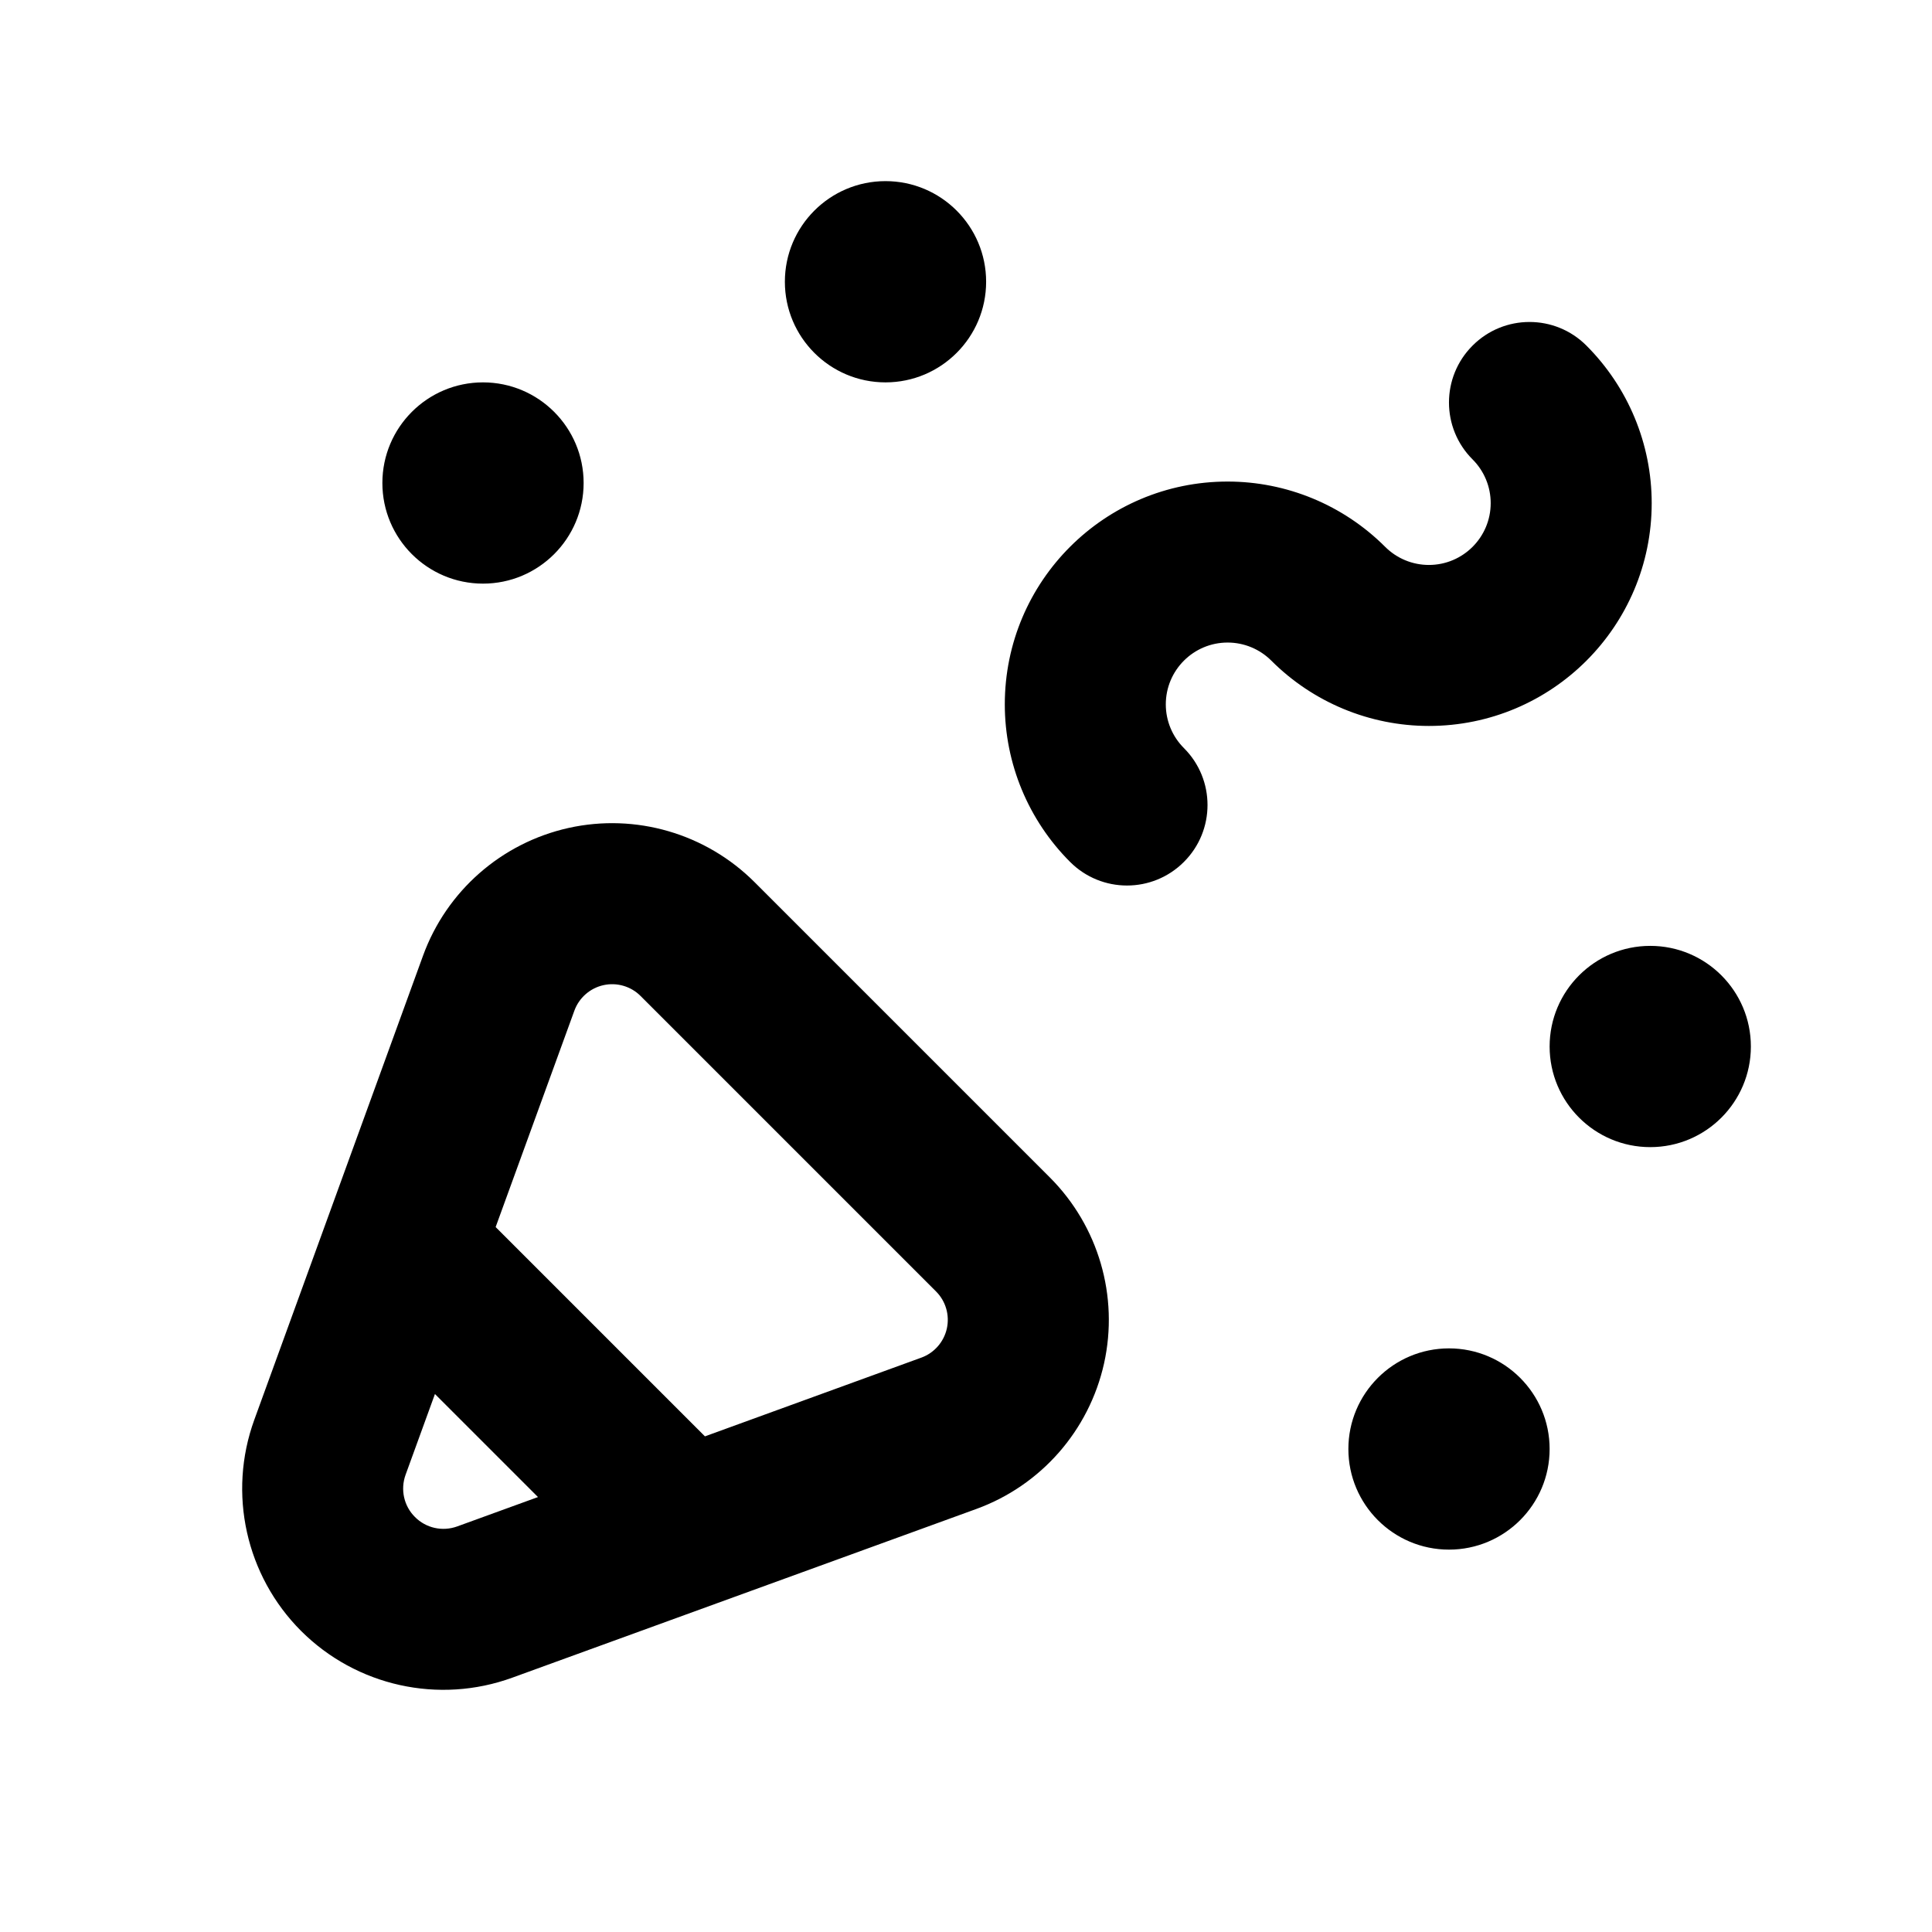
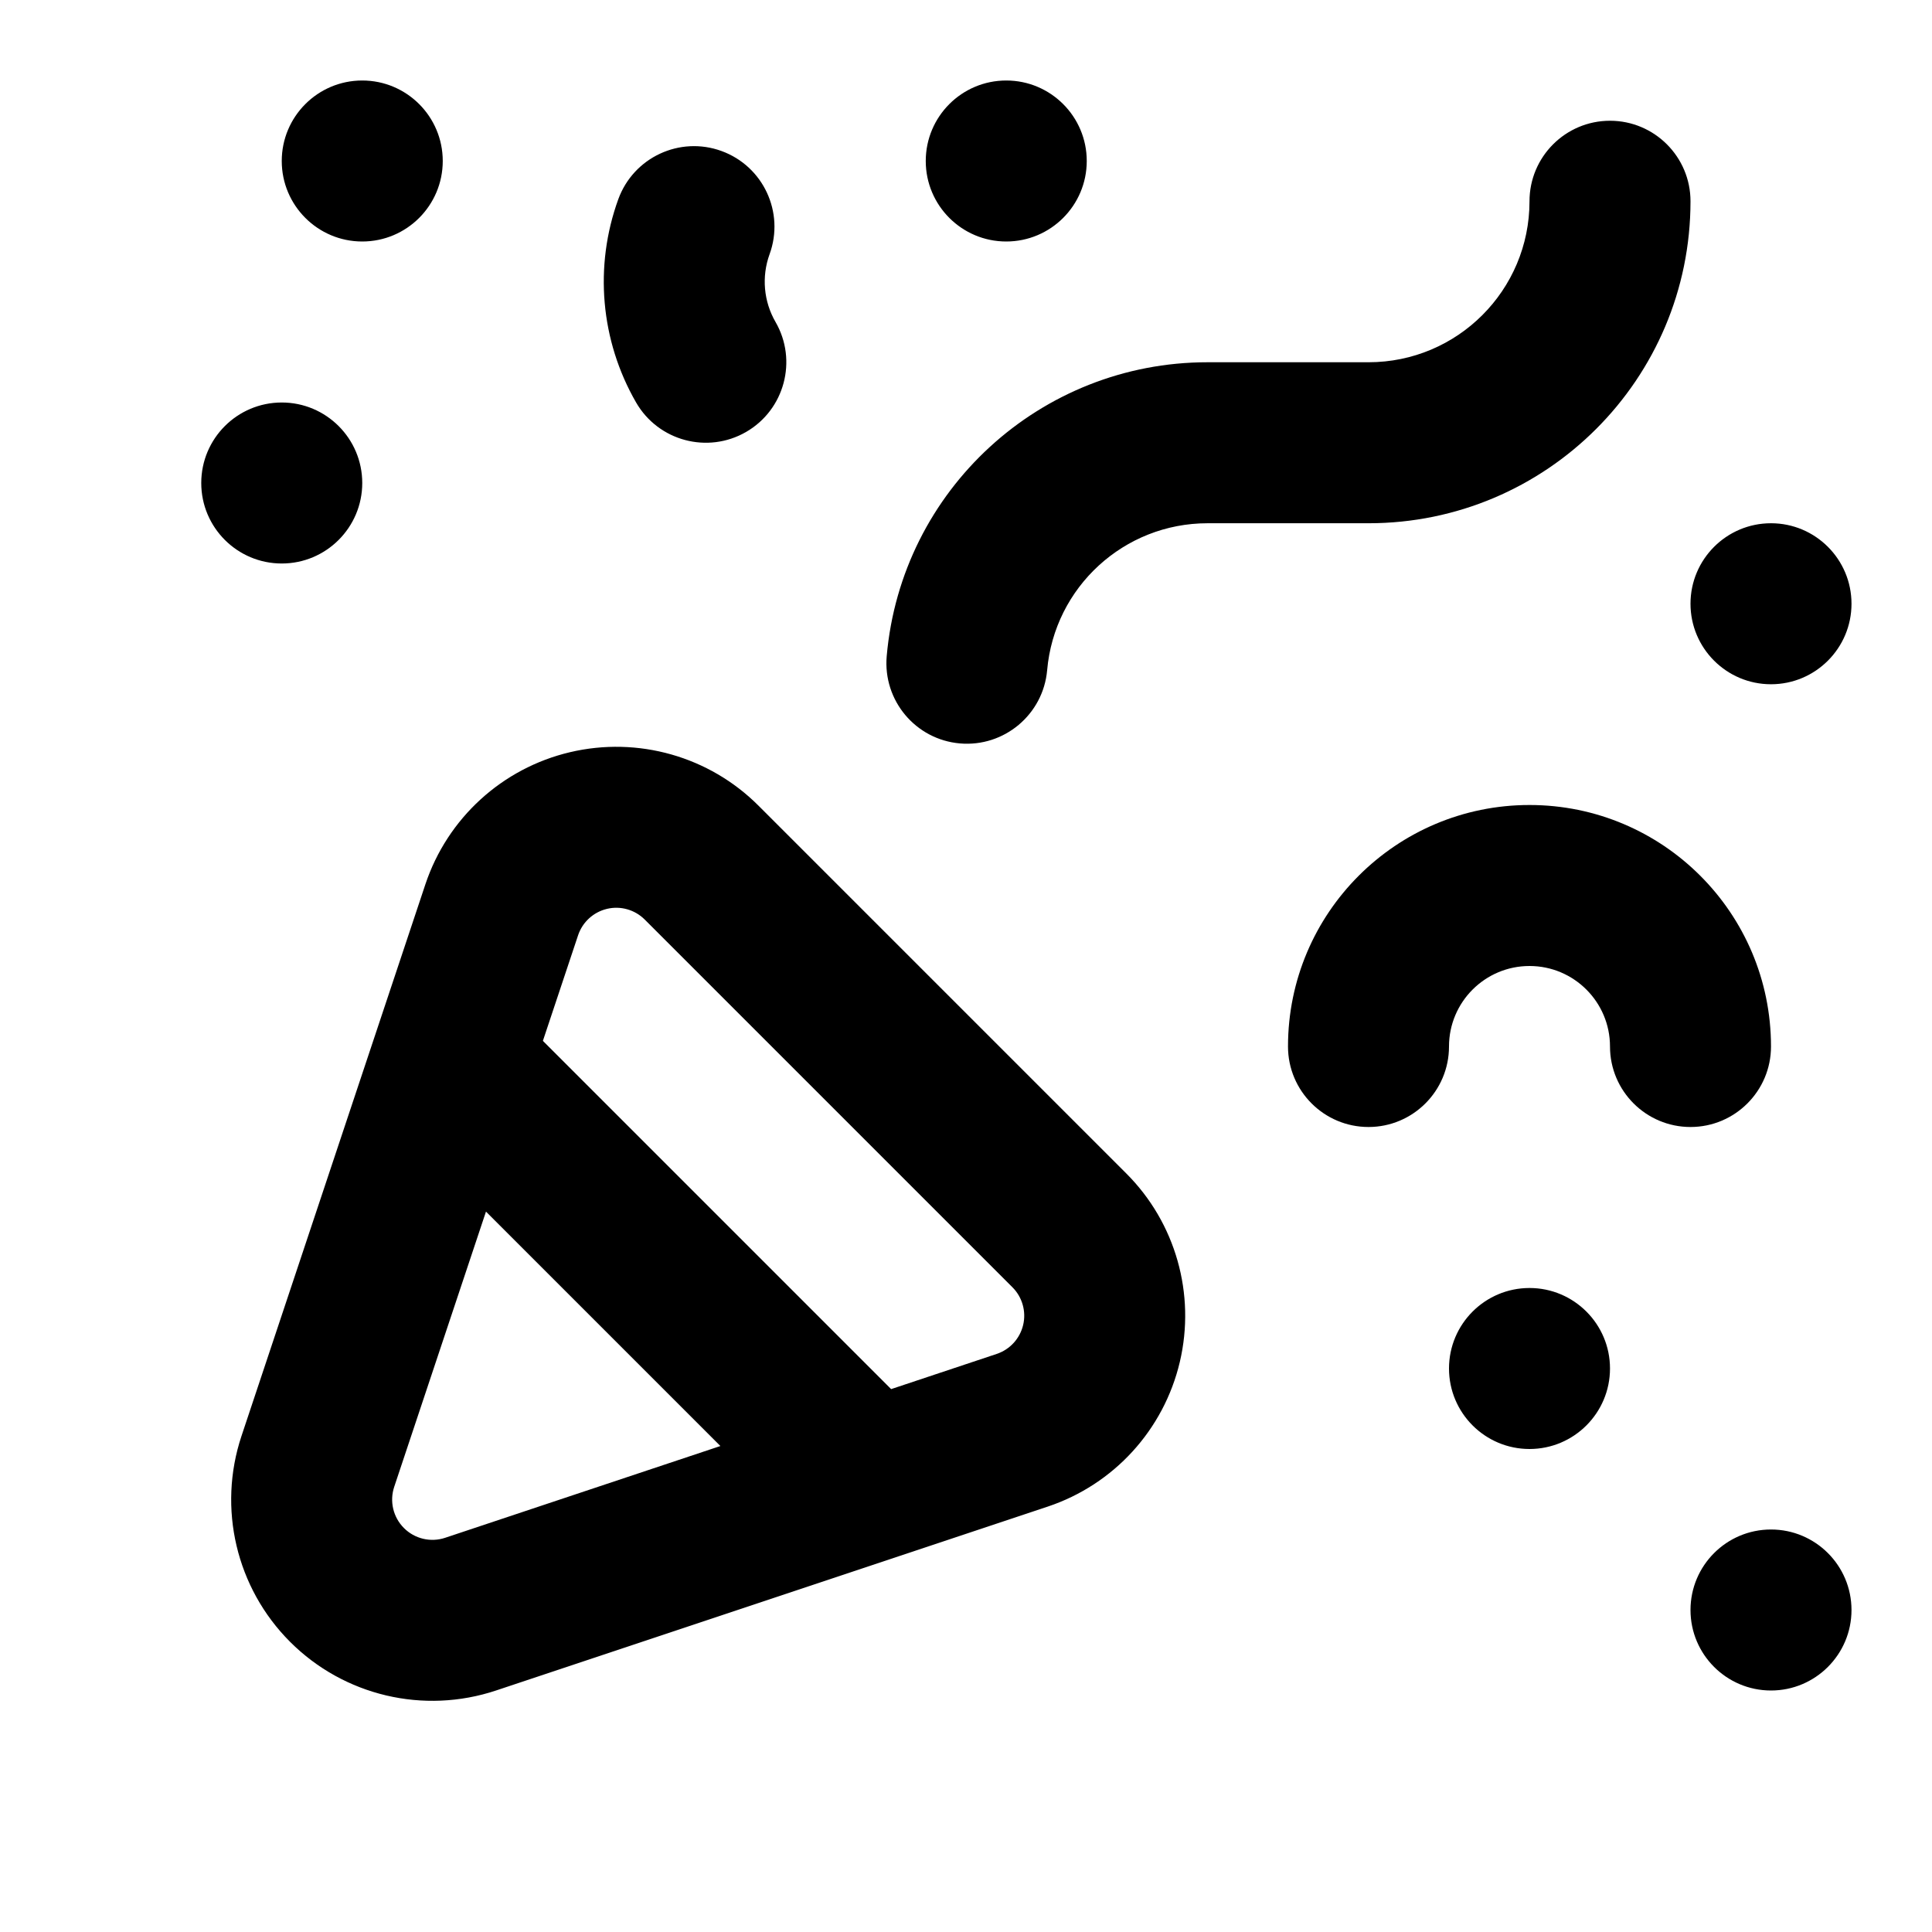
<svg xmlns="http://www.w3.org/2000/svg" viewBox="0 0 24 24" width="24" height="24">
-   <path fill="currentColor" d="M5.403 17.317L5.038 18.321C4.972 18.504 5.017 18.708 5.155 18.845C5.292 18.983 5.496 19.028 5.679 18.962L6.683 18.597L5.403 17.317ZM7.496 12.238C7.33 12.275 7.193 12.395 7.135 12.555L6.157 15.243L8.757 17.843L11.445 16.865C11.605 16.807 11.725 16.67 11.762 16.504C11.799 16.337 11.748 16.162 11.627 16.042L7.958 12.373C7.838 12.252 7.663 12.201 7.496 12.238ZM7.063 10.285C7.897 10.1 8.768 10.354 9.373 10.958L13.042 14.627C13.646 15.232 13.9 16.103 13.715 16.937C13.529 17.771 12.931 18.453 12.128 18.745L6.363 20.841C5.45 21.173 4.427 20.946 3.74 20.26C3.054 19.573 2.827 18.55 3.159 17.637L5.255 11.872C5.547 11.069 6.229 10.471 7.063 10.285ZM18.293 4.293C18.683 3.902 19.317 3.902 19.707 4.293C20.226 4.812 20.518 5.516 20.518 6.25C20.518 7.779 19.279 9.018 17.75 9.018C17.016 9.018 16.312 8.726 15.793 8.207C15.649 8.063 15.454 7.982 15.25 7.982C14.826 7.982 14.482 8.326 14.482 8.75C14.482 8.954 14.563 9.149 14.707 9.293C15.098 9.683 15.098 10.317 14.707 10.707C14.317 11.098 13.683 11.098 13.293 10.707C12.774 10.188 12.482 9.484 12.482 8.75C12.482 7.221 13.721 5.982 15.25 5.982C15.984 5.982 16.688 6.274 17.207 6.793C17.351 6.937 17.546 7.018 17.75 7.018C18.174 7.018 18.518 6.674 18.518 6.25C18.518 6.046 18.437 5.851 18.293 5.707C17.902 5.317 17.902 4.683 18.293 4.293ZM6 4.75C6.69 4.75 7.25 5.31 7.25 6C7.25 6.69 6.69 7.25 6 7.25C5.31 7.25 4.75 6.69 4.75 6C4.75 5.31 5.31 4.75 6 4.75ZM18 16.75C18.69 16.75 19.25 17.31 19.25 18C19.25 18.69 18.69 19.25 18 19.25C17.31 19.25 16.75 18.69 16.75 18C16.75 17.31 17.31 16.75 18 16.75ZM11 2.25C11.69 2.25 12.25 2.81 12.25 3.5C12.25 4.19 11.69 4.75 11 4.75C10.31 4.75 9.75 4.19 9.75 3.5C9.75 2.81 10.31 2.25 11 2.25ZM20.5 11.75C21.19 11.75 21.75 12.31 21.75 13C21.75 13.69 21.19 14.25 20.5 14.25C19.81 14.25 19.25 13.69 19.25 13C19.25 12.31 19.81 11.75 20.5 11.75Z" />
+   <path fill="currentColor" d="M6.037 15.051L4.897 18.47C4.837 18.65 4.884 18.848 5.018 18.982C5.152 19.116 5.35 19.163 5.53 19.103L8.949 17.963L6.037 15.051ZM7.541 11.29C7.372 11.33 7.236 11.454 7.181 11.619L6.744 12.93L11.07 17.256L12.381 16.819C12.546 16.764 12.67 16.628 12.71 16.459C12.75 16.291 12.699 16.113 12.577 15.991L8.009 11.423C7.887 11.301 7.709 11.25 7.541 11.29ZM7.081 9.344C7.924 9.145 8.811 9.396 9.423 10.009L13.991 14.577C14.604 15.189 14.855 16.076 14.656 16.919C14.457 17.762 13.836 18.442 13.014 18.716L6.162 21C5.264 21.299 4.274 21.066 3.604 20.396C2.934 19.726 2.701 18.736 3 17.838L5.284 10.986C5.558 10.164 6.238 9.543 7.081 9.344ZM20 1.5C20.552 1.5 21 1.948 21 2.5C21 4.709 19.209 6.5 17 6.5H15C13.963 6.5 13.098 7.293 13.008 8.326C12.959 8.876 12.474 9.283 11.924 9.235C11.374 9.187 10.967 8.702 11.015 8.151C11.196 6.085 12.926 4.5 15 4.5H17C18.105 4.5 19 3.605 19 2.5C19 1.948 19.448 1.5 20 1.5ZM19 10C20.657 10 22 11.343 22 13C22 13.552 21.552 14 21 14C20.448 14 20 13.552 20 13C20 12.448 19.552 12 19 12C18.448 12 18 12.448 18 13C18 13.552 17.552 14 17 14C16.448 14 16 13.552 16 13C16 11.343 17.343 10 19 10ZM8.963 1.876C9.482 2.065 9.749 2.639 9.56 3.158C9.459 3.436 9.486 3.744 9.634 4C9.91 4.478 9.746 5.09 9.268 5.366C8.79 5.642 8.178 5.478 7.902 5C7.459 4.232 7.378 3.307 7.681 2.474C7.87 1.955 8.444 1.687 8.963 1.876ZM3.5 5C4.052 5 4.5 5.448 4.5 6C4.5 6.552 4.052 7 3.5 7C2.948 7 2.5 6.552 2.5 6C2.5 5.448 2.948 5 3.5 5ZM4.5 1C5.052 1 5.5 1.448 5.5 2C5.5 2.552 5.052 3 4.5 3C3.948 3 3.5 2.552 3.5 2C3.5 1.448 3.948 1 4.5 1ZM12.5 1C13.052 1 13.5 1.448 13.5 2C13.5 2.552 13.052 3 12.5 3C11.948 3 11.5 2.552 11.5 2C11.5 1.448 11.948 1 12.5 1ZM22 6.5C22.552 6.5 23 6.948 23 7.5C23 8.052 22.552 8.5 22 8.5C21.448 8.5 21 8.052 21 7.5C21 6.948 21.448 6.5 22 6.5ZM19 16C19.552 16 20 16.448 20 17C20 17.552 19.552 18 19 18C18.448 18 18 17.552 18 17C18 16.448 18.448 16 19 16ZM22 19C22.552 19 23 19.448 23 20C23 20.552 22.552 21 22 21C21.448 21 21 20.552 21 20C21 19.448 21.448 19 22 19Z" />
</svg>
